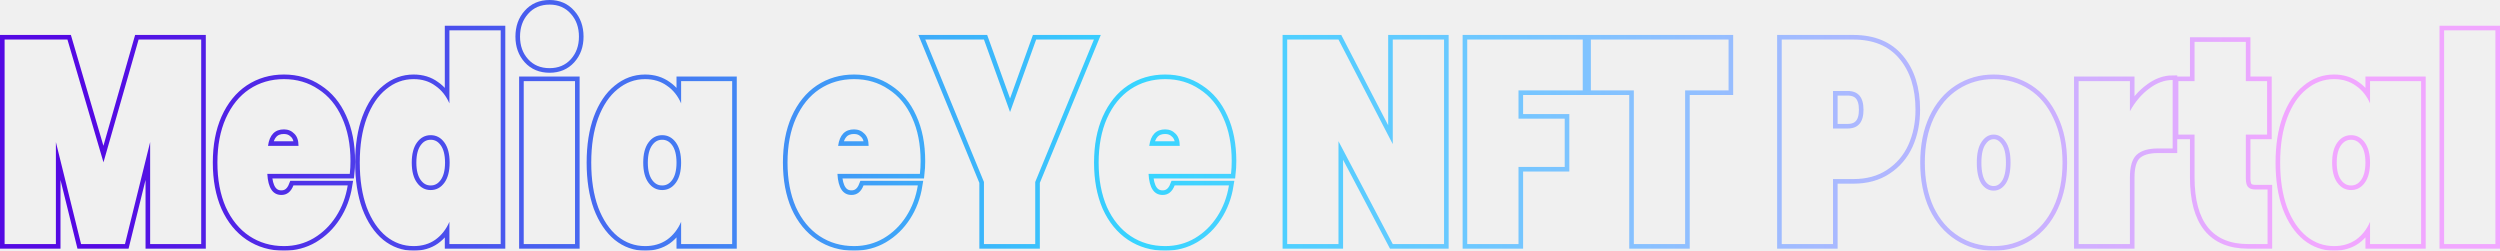
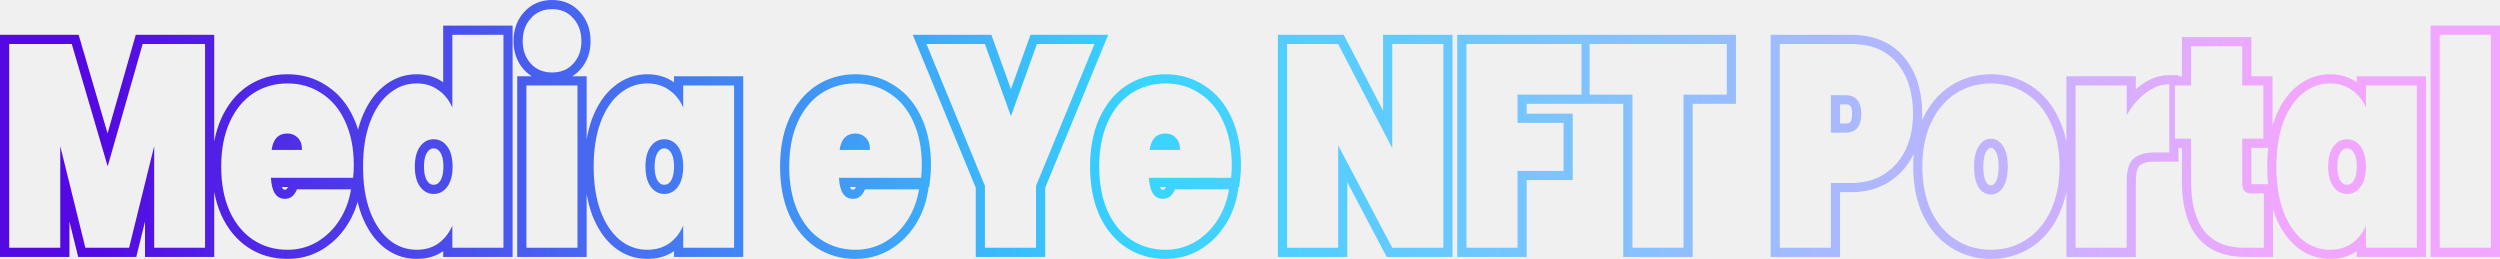
- <svg xmlns="http://www.w3.org/2000/svg" width="1087" height="109" viewBox="0 0 1087 109" fill="none">
-   <mask id="path-1-outside-1" maskUnits="userSpaceOnUse" x="0" y="0" width="1087" height="109" fill="black">
-     <rect fill="white" width="1087" height="109" />
-     <path d="M87.482 17.197V106.121H65.283V61.785L54.334 106.121H35.249L24.3 61.785V106.121H2V17.197H29.322L44.992 70.577L60.261 17.197H87.482ZM152.39 70.074C152.39 72 152.289 73.842 152.088 75.6H116.228C116.563 81.713 118.605 84.769 122.355 84.769C124.766 84.769 126.507 83.388 127.579 80.624H151.184C150.381 85.648 148.673 90.17 146.061 94.189C143.517 98.124 140.269 101.264 136.318 103.609C132.434 105.87 128.148 107 123.46 107C117.835 107 112.813 105.535 108.393 102.604C104.04 99.673 100.625 95.487 98.147 90.044C95.736 84.518 94.531 78.071 94.531 70.702C94.531 63.334 95.736 56.928 98.147 51.486C100.625 45.959 104.04 41.731 108.393 38.8C112.813 35.87 117.835 34.404 123.46 34.404C129.085 34.404 134.074 35.87 138.427 38.8C142.847 41.647 146.262 45.75 148.673 51.109C151.151 56.468 152.39 62.789 152.39 70.074ZM129.789 63.417C129.789 61.073 129.186 59.315 127.981 58.142C126.775 56.886 125.268 56.258 123.46 56.258C119.509 56.258 117.199 58.645 116.529 63.417H129.789ZM156.429 70.702C156.429 63.25 157.433 56.803 159.442 51.36C161.518 45.834 164.331 41.647 167.88 38.8C171.429 35.87 175.414 34.404 179.834 34.404C183.517 34.404 186.664 35.367 189.276 37.293C191.954 39.135 193.997 41.689 195.403 44.955V13.178H217.703V106.121H195.403V96.45C193.997 99.715 191.954 102.311 189.276 104.237C186.664 106.079 183.517 107 179.834 107C175.414 107 171.429 105.577 167.88 102.73C164.331 99.799 161.518 95.612 159.442 90.17C157.433 84.644 156.429 78.154 156.429 70.702ZM195.504 70.702C195.504 66.934 194.733 64.004 193.193 61.91C191.653 59.817 189.678 58.77 187.267 58.77C184.856 58.77 182.88 59.817 181.34 61.91C179.8 64.004 179.03 66.934 179.03 70.702C179.03 74.47 179.8 77.401 181.34 79.494C182.88 81.587 184.856 82.634 187.267 82.634C189.678 82.634 191.653 81.587 193.193 79.494C194.733 77.401 195.504 74.47 195.504 70.702ZM238.967 29.632C235.083 29.632 231.969 28.334 229.625 25.738C227.281 23.142 226.109 19.877 226.109 15.941C226.109 11.922 227.281 8.615 229.625 6.019C231.969 3.34 235.083 2 238.967 2C242.784 2 245.864 3.34 248.208 6.019C250.552 8.615 251.724 11.922 251.724 15.941C251.724 19.877 250.552 23.142 248.208 25.738C245.864 28.334 242.784 29.632 238.967 29.632ZM250.016 35.283V106.121H227.716V35.283H250.016ZM257.074 70.702C257.074 63.25 258.079 56.803 260.088 51.36C262.164 45.834 264.976 41.647 268.525 38.8C272.075 35.87 276.059 34.404 280.479 34.404C284.162 34.404 287.343 35.367 290.022 37.293C292.7 39.135 294.743 41.689 296.149 44.955V35.283H318.348V106.121H296.149V96.45C294.743 99.715 292.7 102.311 290.022 104.237C287.343 106.079 284.162 107 280.479 107C276.059 107 272.075 105.577 268.525 102.73C264.976 99.799 262.164 95.612 260.088 90.17C258.079 84.644 257.074 78.154 257.074 70.702ZM296.149 70.702C296.149 66.934 295.379 64.004 293.839 61.91C292.298 59.817 290.323 58.77 287.912 58.77C285.501 58.77 283.526 59.817 281.986 61.91C280.445 64.004 279.675 66.934 279.675 70.702C279.675 74.47 280.445 77.401 281.986 79.494C283.526 81.587 285.501 82.634 287.912 82.634C290.323 82.634 292.298 81.587 293.839 79.494C295.379 77.401 296.149 74.47 296.149 70.702ZM400.276 70.074C400.276 72 400.175 73.842 399.974 75.6H364.114C364.449 81.713 366.491 84.769 370.241 84.769C372.652 84.769 374.393 83.388 375.465 80.624H399.07C398.267 85.648 396.559 90.17 393.947 94.189C391.403 98.124 388.155 101.264 384.204 103.609C380.32 105.87 376.034 107 371.346 107C365.721 107 360.699 105.535 356.279 102.604C351.926 99.673 348.511 95.487 346.033 90.044C343.622 84.518 342.417 78.071 342.417 70.702C342.417 63.334 343.622 56.928 346.033 51.486C348.511 45.959 351.926 41.731 356.279 38.8C360.699 35.87 365.721 34.404 371.346 34.404C376.971 34.404 381.96 35.87 386.313 38.8C390.733 41.647 394.148 45.75 396.559 51.109C399.037 56.468 400.276 62.789 400.276 70.074ZM377.674 63.417C377.674 61.073 377.072 59.315 375.866 58.142C374.661 56.886 373.154 56.258 371.346 56.258C367.395 56.258 365.085 58.645 364.415 63.417H377.674ZM475.634 17.197L450.12 79.117V106.121H427.82V79.117L402.306 17.197H427.82L439.171 48.722L450.521 17.197H475.634ZM535.548 70.074C535.548 72 535.448 73.842 535.247 75.6H499.387C499.722 81.713 501.764 84.769 505.514 84.769C507.925 84.769 509.666 83.388 510.737 80.624H534.343C533.539 85.648 531.832 90.17 529.22 94.189C526.675 98.124 523.428 101.264 519.477 103.609C515.593 105.87 511.307 107 506.619 107C500.994 107 495.971 105.535 491.552 102.604C487.199 99.673 483.784 95.487 481.306 90.044C478.895 84.518 477.69 78.071 477.69 70.702C477.69 63.334 478.895 56.928 481.306 51.486C483.784 45.959 487.199 41.731 491.552 38.8C495.971 35.87 500.994 34.404 506.619 34.404C512.244 34.404 517.233 35.87 521.586 38.8C526.006 41.647 529.421 45.75 531.832 51.109C534.31 56.468 535.548 62.789 535.548 70.074ZM512.947 63.417C512.947 61.073 512.345 59.315 511.139 58.142C509.934 56.886 508.427 56.258 506.619 56.258C502.668 56.258 500.358 58.645 499.688 63.417H512.947ZM627.875 106.121H605.575L581.969 61.408V106.121H559.67V17.197H581.969L605.575 62.664V17.197H627.875V106.121ZM688.174 17.197V39.303H660.249V51.611H680.339V72.586H660.249V106.121H637.949V17.197H688.174ZM751.577 17.197V39.303H732.693V106.121H710.393V39.303H691.709V17.197H751.577ZM832.854 47.718C832.854 53.328 831.816 58.435 829.74 63.041C827.664 67.562 824.583 71.163 820.498 73.842C816.48 76.522 811.592 77.861 805.833 77.861H796.993V106.121H774.694V17.197H805.833C814.538 17.197 821.202 19.96 825.822 25.487C830.51 31.013 832.854 38.423 832.854 47.718ZM803.322 55.882C807.942 55.882 810.253 53.16 810.253 47.718C810.253 42.275 807.942 39.554 803.322 39.554H796.993V55.882H803.322ZM866.847 107C861.155 107 856.032 105.535 851.478 102.604C846.925 99.673 843.342 95.487 840.73 90.044C838.186 84.518 836.913 78.071 836.913 70.702C836.913 63.334 838.186 56.928 840.73 51.486C843.342 45.959 846.925 41.731 851.478 38.8C856.032 35.87 861.155 34.404 866.847 34.404C872.539 34.404 877.662 35.87 882.216 38.8C886.77 41.731 890.319 45.959 892.863 51.486C895.475 56.928 896.781 63.334 896.781 70.702C896.781 78.071 895.475 84.518 892.863 90.044C890.319 95.487 886.77 99.673 882.216 102.604C877.662 105.535 872.539 107 866.847 107ZM866.847 82.885C868.923 82.885 870.664 81.88 872.07 79.871C873.477 77.778 874.18 74.721 874.18 70.702C874.18 66.683 873.477 63.669 872.07 61.659C870.664 59.566 868.923 58.519 866.847 58.519C864.771 58.519 863.03 59.566 861.624 61.659C860.217 63.669 859.514 66.683 859.514 70.702C859.514 74.721 860.184 77.778 861.523 79.871C862.93 81.88 864.704 82.885 866.847 82.885ZM926.086 48.346C928.363 44.243 931.142 40.977 934.424 38.549C937.705 36.037 941.12 34.781 944.669 34.781V64.548H938.341C934.122 64.548 931.008 65.469 928.999 67.311C927.057 69.153 926.086 72.419 926.086 77.108V106.121H903.786V35.283H926.086V48.346ZM985.934 82.383V106.121H977.496C961.96 106.121 954.192 96.45 954.192 77.108V58.519H947.16V35.283H954.192V18.202H976.491V35.283H985.733V58.519H976.491V77.61C976.491 79.285 976.793 80.499 977.395 81.252C978.065 82.006 979.137 82.383 980.61 82.383H985.934ZM991.413 70.702C991.413 63.25 992.417 56.803 994.426 51.36C996.502 45.834 999.315 41.647 1002.86 38.8C1006.41 35.87 1010.4 34.404 1014.82 34.404C1018.5 34.404 1021.68 35.367 1024.36 37.293C1027.04 39.135 1029.08 41.689 1030.49 44.955V35.283H1052.69V106.121H1030.49V96.45C1029.08 99.715 1027.04 102.311 1024.36 104.237C1021.68 106.079 1018.5 107 1014.82 107C1010.4 107 1006.41 105.577 1002.86 102.73C999.315 99.799 996.502 95.612 994.426 90.17C992.417 84.644 991.413 78.154 991.413 70.702ZM1030.49 70.702C1030.49 66.934 1029.72 64.004 1028.18 61.91C1026.64 59.817 1024.66 58.77 1022.25 58.77C1019.84 58.77 1017.86 59.817 1016.32 61.91C1014.78 64.004 1014.01 66.934 1014.01 70.702C1014.01 74.47 1014.78 77.401 1016.32 79.494C1017.86 81.587 1019.84 82.634 1022.25 82.634C1024.66 82.634 1026.64 81.587 1028.18 79.494C1029.72 77.401 1030.49 74.47 1030.49 70.702ZM1085 13.178V106.121H1062.7V13.178H1085Z" />
+ <svg xmlns="http://www.w3.org/2000/svg" width="1091" height="113" viewBox="0 0 1091 113" fill="none">
+   <mask id="path-1-outside-1" maskUnits="userSpaceOnUse" x="0" y="0" width="1091" height="113" fill="black">
+     <rect fill="white" width="1091" height="113" />
+     <path d="M89.482 19.197V108.121H67.283V63.785L56.334 108.121H37.249L26.3 63.785V108.121H4V19.197H31.322L46.992 72.577L62.261 19.197H89.482ZM154.39 72.074C154.39 74 154.289 75.842 154.088 77.6H118.228C118.563 83.713 120.605 86.769 124.355 86.769C126.766 86.769 128.507 85.388 129.579 82.624H153.184C152.381 87.648 150.673 92.17 148.061 96.189C145.517 100.124 142.269 103.264 138.318 105.609C134.434 107.87 130.148 109 125.46 109C119.835 109 114.813 107.535 110.393 104.604C106.04 101.673 102.625 97.487 100.147 92.044C97.736 86.518 96.531 80.071 96.531 72.702C96.531 65.334 97.736 58.928 100.147 53.486C102.625 47.959 106.04 43.731 110.393 40.8C114.813 37.87 119.835 36.404 125.46 36.404C131.085 36.404 136.074 37.87 140.427 40.8C144.847 43.647 148.262 47.75 150.673 53.109C153.151 58.468 154.39 64.79 154.39 72.074ZM131.789 65.418C131.789 63.073 131.186 61.315 129.981 60.142C128.775 58.886 127.268 58.258 125.46 58.258C121.509 58.258 119.199 60.645 118.529 65.418H131.789ZM158.429 72.702C158.429 65.25 159.433 58.803 161.442 53.36C163.518 47.834 166.331 43.647 169.88 40.8C173.429 37.87 177.414 36.404 181.834 36.404C185.517 36.404 188.664 37.367 191.276 39.293C193.954 41.135 195.997 43.689 197.403 46.955V15.178H219.703V108.121H197.403V98.45C195.997 101.715 193.954 104.311 191.276 106.237C188.664 108.079 185.517 109 181.834 109C177.414 109 173.429 107.577 169.88 104.73C166.331 101.799 163.518 97.612 161.442 92.17C159.433 86.644 158.429 80.154 158.429 72.702ZM197.504 72.702C197.504 68.934 196.733 66.004 195.193 63.91C193.653 61.817 191.678 60.77 189.267 60.77C186.856 60.77 184.88 61.817 183.34 63.91C181.8 66.004 181.03 68.934 181.03 72.702C181.03 76.47 181.8 79.401 183.34 81.494C184.88 83.587 186.856 84.634 189.267 84.634C191.678 84.634 193.653 83.587 195.193 81.494C196.733 79.401 197.504 76.47 197.504 72.702ZM240.967 31.632C237.083 31.632 233.969 30.334 231.625 27.738C229.281 25.142 228.109 21.877 228.109 17.941C228.109 13.922 229.281 10.615 231.625 8.019C233.969 5.34 237.083 4 240.967 4C244.784 4 247.864 5.34 250.208 8.019C252.552 10.615 253.724 13.922 253.724 17.941C253.724 21.877 252.552 25.142 250.208 27.738C247.864 30.334 244.784 31.632 240.967 31.632ZM252.016 37.283V108.121H229.716V37.283H252.016ZM259.074 72.702C259.074 65.25 260.079 58.803 262.088 53.36C264.164 47.834 266.976 43.647 270.525 40.8C274.075 37.87 278.059 36.404 282.479 36.404C286.162 36.404 289.343 37.367 292.022 39.293C294.7 41.135 296.743 43.689 298.149 46.955V37.283H320.348V108.121H298.149V98.45C296.743 101.715 294.7 104.311 292.022 106.237C289.343 108.079 286.162 109 282.479 109C278.059 109 274.075 107.577 270.525 104.73C266.976 101.799 264.164 97.612 262.088 92.17C260.079 86.644 259.074 80.154 259.074 72.702ZM298.149 72.702C298.149 68.934 297.379 66.004 295.839 63.91C294.298 61.817 292.323 60.77 289.912 60.77C287.501 60.77 285.526 61.817 283.986 63.91C282.445 66.004 281.675 68.934 281.675 72.702C281.675 76.47 282.445 79.401 283.986 81.494C285.526 83.587 287.501 84.634 289.912 84.634C292.323 84.634 294.298 83.587 295.839 81.494C297.379 79.401 298.149 76.47 298.149 72.702ZM402.276 72.074C402.276 74 402.175 75.842 401.974 77.6H366.114C366.449 83.713 368.491 86.769 372.241 86.769C374.652 86.769 376.393 85.388 377.465 82.624H401.07C400.267 87.648 398.559 92.17 395.947 96.189C393.403 100.124 390.155 103.264 386.204 105.609C382.32 107.87 378.034 109 373.346 109C367.721 109 362.699 107.535 358.279 104.604C353.926 101.673 350.511 97.487 348.033 92.044C345.622 86.518 344.417 80.071 344.417 72.702C344.417 65.334 345.622 58.928 348.033 53.486C350.511 47.959 353.926 43.731 358.279 40.8C362.699 37.87 367.721 36.404 373.346 36.404C378.971 36.404 383.96 37.87 388.313 40.8C392.733 43.647 396.148 47.75 398.559 53.109C401.037 58.468 402.276 64.79 402.276 72.074ZM379.674 65.418C379.674 63.073 379.072 61.315 377.866 60.142C376.661 58.886 375.154 58.258 373.346 58.258C369.395 58.258 367.085 60.645 366.415 65.418H379.674ZM477.634 19.197L452.12 81.117V108.121H429.82V81.117L404.306 19.197H429.82L441.171 50.722L452.521 19.197H477.634ZM537.548 72.074C537.548 74 537.448 75.842 537.247 77.6H501.387C501.722 83.713 503.764 86.769 507.514 86.769C509.925 86.769 511.666 85.388 512.737 82.624H536.343C535.539 87.648 533.832 92.17 531.22 96.189C528.675 100.124 525.428 103.264 521.477 105.609C517.593 107.87 513.307 109 508.619 109C502.994 109 497.971 107.535 493.552 104.604C489.199 101.673 485.784 97.487 483.306 92.044C480.895 86.518 479.69 80.071 479.69 72.702C479.69 65.334 480.895 58.928 483.306 53.486C485.784 47.959 489.199 43.731 493.552 40.8C497.971 37.87 502.994 36.404 508.619 36.404C514.244 36.404 519.233 37.87 523.586 40.8C528.006 43.647 531.421 47.75 533.832 53.109C536.31 58.468 537.548 64.79 537.548 72.074ZM514.947 65.418C514.947 63.073 514.345 61.315 513.139 60.142C511.934 58.886 510.427 58.258 508.619 58.258C504.668 58.258 502.358 60.645 501.688 65.418H514.947ZM629.875 108.121H607.575L583.969 63.408V108.121H561.67V19.197H583.969L607.575 64.664V19.197H629.875V108.121ZM690.174 19.197V41.303H662.249V53.611H682.339V74.586H662.249V108.121H639.949V19.197H690.174ZM753.577 19.197V41.303H734.693V108.121H712.393V41.303H693.709V19.197H753.577ZM834.854 49.718C834.854 55.328 833.816 60.435 831.74 65.041C829.664 69.562 826.583 73.163 822.498 75.842C818.48 78.522 813.592 79.861 807.833 79.861H798.993V108.121H776.694V19.197H807.833C816.538 19.197 823.202 21.96 827.822 27.487C832.51 33.013 834.854 40.423 834.854 49.718ZM805.322 57.882C809.942 57.882 812.253 55.16 812.253 49.718C812.253 44.275 809.942 41.554 805.322 41.554H798.993V57.882H805.322ZM868.847 109C863.155 109 858.032 107.535 853.478 104.604C848.925 101.673 845.342 97.487 842.73 92.044C840.186 86.518 838.913 80.071 838.913 72.702C838.913 65.334 840.186 58.928 842.73 53.486C845.342 47.959 848.925 43.731 853.478 40.8C858.032 37.87 863.155 36.404 868.847 36.404C874.539 36.404 879.662 37.87 884.216 40.8C888.77 43.731 892.319 47.959 894.863 53.486C897.475 58.928 898.781 65.334 898.781 72.702C898.781 80.071 897.475 86.518 894.863 92.044C892.319 97.487 888.77 101.673 884.216 104.604C879.662 107.535 874.539 109 868.847 109ZM868.847 84.885C870.923 84.885 872.664 83.88 874.07 81.871C875.477 79.778 876.18 76.721 876.18 72.702C876.18 68.683 875.477 65.669 874.07 63.659C872.664 61.566 870.923 60.519 868.847 60.519C866.771 60.519 865.03 61.566 863.624 63.659C862.217 65.669 861.514 68.683 861.514 72.702C861.514 76.721 862.184 79.778 863.523 81.871C864.93 83.88 866.704 84.885 868.847 84.885ZM928.086 50.346C930.363 46.243 933.142 42.977 936.424 40.549C939.705 38.037 943.12 36.781 946.669 36.781V66.548H940.341C936.122 66.548 933.008 67.469 930.999 69.311C929.057 71.153 928.086 74.419 928.086 79.108V108.121H905.786V37.283H928.086V50.346ZM987.934 84.383V108.121H979.496C963.96 108.121 956.192 98.45 956.192 79.108V60.519H949.16V37.283H956.192V20.202H978.491V37.283H987.733V60.519H978.491V79.61C978.491 81.285 978.793 82.499 979.395 83.252C980.065 84.006 981.136 84.383 982.61 84.383H987.934ZM993.413 72.702C993.413 65.25 994.417 58.803 996.426 53.36C998.502 47.834 1001.31 43.647 1004.86 40.8C1008.41 37.87 1012.4 36.404 1016.82 36.404C1020.5 36.404 1023.68 37.367 1026.36 39.293C1029.04 41.135 1031.08 43.689 1032.49 46.955V37.283H1054.69V108.121H1032.49V98.45C1031.08 101.715 1029.04 104.311 1026.36 106.237C1023.68 108.079 1020.5 109 1016.82 109C1012.4 109 1008.41 107.577 1004.86 104.73C1001.31 101.799 998.502 97.612 996.426 92.17C994.417 86.644 993.413 80.154 993.413 72.702ZM1032.49 72.702C1032.49 68.934 1031.72 66.004 1030.18 63.91C1028.64 61.817 1026.66 60.77 1024.25 60.77C1021.84 60.77 1019.86 61.817 1018.32 63.91C1016.78 66.004 1016.01 68.934 1016.01 72.702C1016.01 76.47 1016.78 79.401 1018.32 81.494C1019.86 83.587 1021.84 84.634 1024.25 84.634C1026.66 84.634 1028.64 83.587 1030.18 81.494C1031.72 79.401 1032.49 76.47 1032.49 72.702ZM1087 15.178V108.121H1064.7V15.178H1087Z" />
  </mask>
-   <path d="M87.482 17.197V106.121H65.283V61.785L54.334 106.121H35.249L24.3 61.785V106.121H2V17.197H29.322L44.992 70.577L60.261 17.197H87.482ZM152.39 70.074C152.39 72 152.289 73.842 152.088 75.6H116.228C116.563 81.713 118.605 84.769 122.355 84.769C124.766 84.769 126.507 83.388 127.579 80.624H151.184C150.381 85.648 148.673 90.17 146.061 94.189C143.517 98.124 140.269 101.264 136.318 103.609C132.434 105.87 128.148 107 123.46 107C117.835 107 112.813 105.535 108.393 102.604C104.04 99.673 100.625 95.487 98.147 90.044C95.736 84.518 94.531 78.071 94.531 70.702C94.531 63.334 95.736 56.928 98.147 51.486C100.625 45.959 104.04 41.731 108.393 38.8C112.813 35.87 117.835 34.404 123.46 34.404C129.085 34.404 134.074 35.87 138.427 38.8C142.847 41.647 146.262 45.75 148.673 51.109C151.151 56.468 152.39 62.789 152.39 70.074ZM129.789 63.417C129.789 61.073 129.186 59.315 127.981 58.142C126.775 56.886 125.268 56.258 123.46 56.258C119.509 56.258 117.199 58.645 116.529 63.417H129.789ZM156.429 70.702C156.429 63.25 157.433 56.803 159.442 51.36C161.518 45.834 164.331 41.647 167.88 38.8C171.429 35.87 175.414 34.404 179.834 34.404C183.517 34.404 186.664 35.367 189.276 37.293C191.954 39.135 193.997 41.689 195.403 44.955V13.178H217.703V106.121H195.403V96.45C193.997 99.715 191.954 102.311 189.276 104.237C186.664 106.079 183.517 107 179.834 107C175.414 107 171.429 105.577 167.88 102.73C164.331 99.799 161.518 95.612 159.442 90.17C157.433 84.644 156.429 78.154 156.429 70.702ZM195.504 70.702C195.504 66.934 194.733 64.004 193.193 61.91C191.653 59.817 189.678 58.77 187.267 58.77C184.856 58.77 182.88 59.817 181.34 61.91C179.8 64.004 179.03 66.934 179.03 70.702C179.03 74.47 179.8 77.401 181.34 79.494C182.88 81.587 184.856 82.634 187.267 82.634C189.678 82.634 191.653 81.587 193.193 79.494C194.733 77.401 195.504 74.47 195.504 70.702ZM238.967 29.632C235.083 29.632 231.969 28.334 229.625 25.738C227.281 23.142 226.109 19.877 226.109 15.941C226.109 11.922 227.281 8.615 229.625 6.019C231.969 3.34 235.083 2 238.967 2C242.784 2 245.864 3.34 248.208 6.019C250.552 8.615 251.724 11.922 251.724 15.941C251.724 19.877 250.552 23.142 248.208 25.738C245.864 28.334 242.784 29.632 238.967 29.632ZM250.016 35.283V106.121H227.716V35.283H250.016ZM257.074 70.702C257.074 63.25 258.079 56.803 260.088 51.36C262.164 45.834 264.976 41.647 268.525 38.8C272.075 35.87 276.059 34.404 280.479 34.404C284.162 34.404 287.343 35.367 290.022 37.293C292.7 39.135 294.743 41.689 296.149 44.955V35.283H318.348V106.121H296.149V96.45C294.743 99.715 292.7 102.311 290.022 104.237C287.343 106.079 284.162 107 280.479 107C276.059 107 272.075 105.577 268.525 102.73C264.976 99.799 262.164 95.612 260.088 90.17C258.079 84.644 257.074 78.154 257.074 70.702ZM296.149 70.702C296.149 66.934 295.379 64.004 293.839 61.91C292.298 59.817 290.323 58.77 287.912 58.77C285.501 58.77 283.526 59.817 281.986 61.91C280.445 64.004 279.675 66.934 279.675 70.702C279.675 74.47 280.445 77.401 281.986 79.494C283.526 81.587 285.501 82.634 287.912 82.634C290.323 82.634 292.298 81.587 293.839 79.494C295.379 77.401 296.149 74.47 296.149 70.702ZM400.276 70.074C400.276 72 400.175 73.842 399.974 75.6H364.114C364.449 81.713 366.491 84.769 370.241 84.769C372.652 84.769 374.393 83.388 375.465 80.624H399.07C398.267 85.648 396.559 90.17 393.947 94.189C391.403 98.124 388.155 101.264 384.204 103.609C380.32 105.87 376.034 107 371.346 107C365.721 107 360.699 105.535 356.279 102.604C351.926 99.673 348.511 95.487 346.033 90.044C343.622 84.518 342.417 78.071 342.417 70.702C342.417 63.334 343.622 56.928 346.033 51.486C348.511 45.959 351.926 41.731 356.279 38.8C360.699 35.87 365.721 34.404 371.346 34.404C376.971 34.404 381.96 35.87 386.313 38.8C390.733 41.647 394.148 45.75 396.559 51.109C399.037 56.468 400.276 62.789 400.276 70.074ZM377.674 63.417C377.674 61.073 377.072 59.315 375.866 58.142C374.661 56.886 373.154 56.258 371.346 56.258C367.395 56.258 365.085 58.645 364.415 63.417H377.674ZM475.634 17.197L450.12 79.117V106.121H427.82V79.117L402.306 17.197H427.82L439.171 48.722L450.521 17.197H475.634ZM535.548 70.074C535.548 72 535.448 73.842 535.247 75.6H499.387C499.722 81.713 501.764 84.769 505.514 84.769C507.925 84.769 509.666 83.388 510.737 80.624H534.343C533.539 85.648 531.832 90.17 529.22 94.189C526.675 98.124 523.428 101.264 519.477 103.609C515.593 105.87 511.307 107 506.619 107C500.994 107 495.971 105.535 491.552 102.604C487.199 99.673 483.784 95.487 481.306 90.044C478.895 84.518 477.69 78.071 477.69 70.702C477.69 63.334 478.895 56.928 481.306 51.486C483.784 45.959 487.199 41.731 491.552 38.8C495.971 35.87 500.994 34.404 506.619 34.404C512.244 34.404 517.233 35.87 521.586 38.8C526.006 41.647 529.421 45.75 531.832 51.109C534.31 56.468 535.548 62.789 535.548 70.074ZM512.947 63.417C512.947 61.073 512.345 59.315 511.139 58.142C509.934 56.886 508.427 56.258 506.619 56.258C502.668 56.258 500.358 58.645 499.688 63.417H512.947ZM627.875 106.121H605.575L581.969 61.408V106.121H559.67V17.197H581.969L605.575 62.664V17.197H627.875V106.121ZM688.174 17.197V39.303H660.249V51.611H680.339V72.586H660.249V106.121H637.949V17.197H688.174ZM751.577 17.197V39.303H732.693V106.121H710.393V39.303H691.709V17.197H751.577ZM832.854 47.718C832.854 53.328 831.816 58.435 829.74 63.041C827.664 67.562 824.583 71.163 820.498 73.842C816.48 76.522 811.592 77.861 805.833 77.861H796.993V106.121H774.694V17.197H805.833C814.538 17.197 821.202 19.96 825.822 25.487C830.51 31.013 832.854 38.423 832.854 47.718ZM803.322 55.882C807.942 55.882 810.253 53.16 810.253 47.718C810.253 42.275 807.942 39.554 803.322 39.554H796.993V55.882H803.322ZM866.847 107C861.155 107 856.032 105.535 851.478 102.604C846.925 99.673 843.342 95.487 840.73 90.044C838.186 84.518 836.913 78.071 836.913 70.702C836.913 63.334 838.186 56.928 840.73 51.486C843.342 45.959 846.925 41.731 851.478 38.8C856.032 35.87 861.155 34.404 866.847 34.404C872.539 34.404 877.662 35.87 882.216 38.8C886.77 41.731 890.319 45.959 892.863 51.486C895.475 56.928 896.781 63.334 896.781 70.702C896.781 78.071 895.475 84.518 892.863 90.044C890.319 95.487 886.77 99.673 882.216 102.604C877.662 105.535 872.539 107 866.847 107ZM866.847 82.885C868.923 82.885 870.664 81.88 872.07 79.871C873.477 77.778 874.18 74.721 874.18 70.702C874.18 66.683 873.477 63.669 872.07 61.659C870.664 59.566 868.923 58.519 866.847 58.519C864.771 58.519 863.03 59.566 861.624 61.659C860.217 63.669 859.514 66.683 859.514 70.702C859.514 74.721 860.184 77.778 861.523 79.871C862.93 81.88 864.704 82.885 866.847 82.885ZM926.086 48.346C928.363 44.243 931.142 40.977 934.424 38.549C937.705 36.037 941.12 34.781 944.669 34.781V64.548H938.341C934.122 64.548 931.008 65.469 928.999 67.311C927.057 69.153 926.086 72.419 926.086 77.108V106.121H903.786V35.283H926.086V48.346ZM985.934 82.383V106.121H977.496C961.96 106.121 954.192 96.45 954.192 77.108V58.519H947.16V35.283H954.192V18.202H976.491V35.283H985.733V58.519H976.491V77.61C976.491 79.285 976.793 80.499 977.395 81.252C978.065 82.006 979.137 82.383 980.61 82.383H985.934ZM991.413 70.702C991.413 63.25 992.417 56.803 994.426 51.36C996.502 45.834 999.315 41.647 1002.86 38.8C1006.41 35.87 1010.4 34.404 1014.82 34.404C1018.5 34.404 1021.68 35.367 1024.36 37.293C1027.04 39.135 1029.08 41.689 1030.49 44.955V35.283H1052.69V106.121H1030.49V96.45C1029.08 99.715 1027.04 102.311 1024.36 104.237C1021.68 106.079 1018.5 107 1014.82 107C1010.4 107 1006.41 105.577 1002.86 102.73C999.315 99.799 996.502 95.612 994.426 90.17C992.417 84.644 991.413 78.154 991.413 70.702ZM1030.49 70.702C1030.49 66.934 1029.72 64.004 1028.18 61.91C1026.64 59.817 1024.66 58.77 1022.25 58.77C1019.84 58.77 1017.86 59.817 1016.32 61.91C1014.78 64.004 1014.01 66.934 1014.01 70.702C1014.01 74.47 1014.78 77.401 1016.32 79.494C1017.86 81.587 1019.84 82.634 1022.25 82.634C1024.66 82.634 1026.64 81.587 1028.18 79.494C1029.72 77.401 1030.49 74.47 1030.49 70.702ZM1085 13.178V106.121H1062.7V13.178H1085Z" stroke="url(#paint0_linear)" stroke-width="4" mask="url(#path-1-outside-1)" />
+   <path d="M89.482 19.197V108.121H67.283V63.785L56.334 108.121H37.249L26.3 63.785V108.121H4V19.197H31.322L46.992 72.577L62.261 19.197H89.482ZM154.39 72.074C154.39 74 154.289 75.842 154.088 77.6H118.228C118.563 83.713 120.605 86.769 124.355 86.769C126.766 86.769 128.507 85.388 129.579 82.624H153.184C152.381 87.648 150.673 92.17 148.061 96.189C145.517 100.124 142.269 103.264 138.318 105.609C134.434 107.87 130.148 109 125.46 109C119.835 109 114.813 107.535 110.393 104.604C106.04 101.673 102.625 97.487 100.147 92.044C97.736 86.518 96.531 80.071 96.531 72.702C96.531 65.334 97.736 58.928 100.147 53.486C102.625 47.959 106.04 43.731 110.393 40.8C114.813 37.87 119.835 36.404 125.46 36.404C131.085 36.404 136.074 37.87 140.427 40.8C144.847 43.647 148.262 47.75 150.673 53.109C153.151 58.468 154.39 64.79 154.39 72.074ZM131.789 65.418C131.789 63.073 131.186 61.315 129.981 60.142C128.775 58.886 127.268 58.258 125.46 58.258C121.509 58.258 119.199 60.645 118.529 65.418H131.789ZM158.429 72.702C158.429 65.25 159.433 58.803 161.442 53.36C163.518 47.834 166.331 43.647 169.88 40.8C173.429 37.87 177.414 36.404 181.834 36.404C185.517 36.404 188.664 37.367 191.276 39.293C193.954 41.135 195.997 43.689 197.403 46.955V15.178H219.703V108.121H197.403V98.45C195.997 101.715 193.954 104.311 191.276 106.237C188.664 108.079 185.517 109 181.834 109C177.414 109 173.429 107.577 169.88 104.73C166.331 101.799 163.518 97.612 161.442 92.17C159.433 86.644 158.429 80.154 158.429 72.702ZM197.504 72.702C197.504 68.934 196.733 66.004 195.193 63.91C193.653 61.817 191.678 60.77 189.267 60.77C186.856 60.77 184.88 61.817 183.34 63.91C181.8 66.004 181.03 68.934 181.03 72.702C181.03 76.47 181.8 79.401 183.34 81.494C184.88 83.587 186.856 84.634 189.267 84.634C191.678 84.634 193.653 83.587 195.193 81.494C196.733 79.401 197.504 76.47 197.504 72.702ZM240.967 31.632C237.083 31.632 233.969 30.334 231.625 27.738C229.281 25.142 228.109 21.877 228.109 17.941C228.109 13.922 229.281 10.615 231.625 8.019C233.969 5.34 237.083 4 240.967 4C244.784 4 247.864 5.34 250.208 8.019C252.552 10.615 253.724 13.922 253.724 17.941C253.724 21.877 252.552 25.142 250.208 27.738C247.864 30.334 244.784 31.632 240.967 31.632ZM252.016 37.283V108.121H229.716V37.283H252.016ZM259.074 72.702C259.074 65.25 260.079 58.803 262.088 53.36C264.164 47.834 266.976 43.647 270.525 40.8C274.075 37.87 278.059 36.404 282.479 36.404C286.162 36.404 289.343 37.367 292.022 39.293C294.7 41.135 296.743 43.689 298.149 46.955V37.283H320.348V108.121H298.149V98.45C296.743 101.715 294.7 104.311 292.022 106.237C289.343 108.079 286.162 109 282.479 109C278.059 109 274.075 107.577 270.525 104.73C266.976 101.799 264.164 97.612 262.088 92.17C260.079 86.644 259.074 80.154 259.074 72.702ZM298.149 72.702C298.149 68.934 297.379 66.004 295.839 63.91C294.298 61.817 292.323 60.77 289.912 60.77C287.501 60.77 285.526 61.817 283.986 63.91C282.445 66.004 281.675 68.934 281.675 72.702C281.675 76.47 282.445 79.401 283.986 81.494C285.526 83.587 287.501 84.634 289.912 84.634C292.323 84.634 294.298 83.587 295.839 81.494C297.379 79.401 298.149 76.47 298.149 72.702ZM402.276 72.074C402.276 74 402.175 75.842 401.974 77.6H366.114C366.449 83.713 368.491 86.769 372.241 86.769C374.652 86.769 376.393 85.388 377.465 82.624H401.07C400.267 87.648 398.559 92.17 395.947 96.189C393.403 100.124 390.155 103.264 386.204 105.609C382.32 107.87 378.034 109 373.346 109C367.721 109 362.699 107.535 358.279 104.604C353.926 101.673 350.511 97.487 348.033 92.044C345.622 86.518 344.417 80.071 344.417 72.702C344.417 65.334 345.622 58.928 348.033 53.486C350.511 47.959 353.926 43.731 358.279 40.8C362.699 37.87 367.721 36.404 373.346 36.404C378.971 36.404 383.96 37.87 388.313 40.8C392.733 43.647 396.148 47.75 398.559 53.109C401.037 58.468 402.276 64.79 402.276 72.074ZM379.674 65.418C379.674 63.073 379.072 61.315 377.866 60.142C376.661 58.886 375.154 58.258 373.346 58.258C369.395 58.258 367.085 60.645 366.415 65.418H379.674ZM477.634 19.197L452.12 81.117V108.121H429.82V81.117L404.306 19.197H429.82L441.171 50.722L452.521 19.197H477.634ZM537.548 72.074C537.548 74 537.448 75.842 537.247 77.6H501.387C501.722 83.713 503.764 86.769 507.514 86.769C509.925 86.769 511.666 85.388 512.737 82.624H536.343C535.539 87.648 533.832 92.17 531.22 96.189C528.675 100.124 525.428 103.264 521.477 105.609C517.593 107.87 513.307 109 508.619 109C502.994 109 497.971 107.535 493.552 104.604C489.199 101.673 485.784 97.487 483.306 92.044C480.895 86.518 479.69 80.071 479.69 72.702C479.69 65.334 480.895 58.928 483.306 53.486C485.784 47.959 489.199 43.731 493.552 40.8C497.971 37.87 502.994 36.404 508.619 36.404C514.244 36.404 519.233 37.87 523.586 40.8C528.006 43.647 531.421 47.75 533.832 53.109C536.31 58.468 537.548 64.79 537.548 72.074ZM514.947 65.418C514.947 63.073 514.345 61.315 513.139 60.142C511.934 58.886 510.427 58.258 508.619 58.258C504.668 58.258 502.358 60.645 501.688 65.418H514.947ZM629.875 108.121H607.575L583.969 63.408V108.121H561.67V19.197H583.969L607.575 64.664V19.197H629.875V108.121ZM690.174 19.197V41.303H662.249V53.611H682.339V74.586H662.249V108.121H639.949V19.197H690.174ZM753.577 19.197V41.303H734.693V108.121H712.393V41.303H693.709V19.197H753.577ZM834.854 49.718C834.854 55.328 833.816 60.435 831.74 65.041C829.664 69.562 826.583 73.163 822.498 75.842C818.48 78.522 813.592 79.861 807.833 79.861H798.993V108.121H776.694V19.197H807.833C816.538 19.197 823.202 21.96 827.822 27.487C832.51 33.013 834.854 40.423 834.854 49.718ZM805.322 57.882C809.942 57.882 812.253 55.16 812.253 49.718C812.253 44.275 809.942 41.554 805.322 41.554H798.993V57.882H805.322ZM868.847 109C863.155 109 858.032 107.535 853.478 104.604C848.925 101.673 845.342 97.487 842.73 92.044C840.186 86.518 838.913 80.071 838.913 72.702C838.913 65.334 840.186 58.928 842.73 53.486C845.342 47.959 848.925 43.731 853.478 40.8C858.032 37.87 863.155 36.404 868.847 36.404C874.539 36.404 879.662 37.87 884.216 40.8C888.77 43.731 892.319 47.959 894.863 53.486C897.475 58.928 898.781 65.334 898.781 72.702C898.781 80.071 897.475 86.518 894.863 92.044C892.319 97.487 888.77 101.673 884.216 104.604C879.662 107.535 874.539 109 868.847 109ZM868.847 84.885C870.923 84.885 872.664 83.88 874.07 81.871C875.477 79.778 876.18 76.721 876.18 72.702C876.18 68.683 875.477 65.669 874.07 63.659C872.664 61.566 870.923 60.519 868.847 60.519C866.771 60.519 865.03 61.566 863.624 63.659C862.217 65.669 861.514 68.683 861.514 72.702C861.514 76.721 862.184 79.778 863.523 81.871C864.93 83.88 866.704 84.885 868.847 84.885ZM928.086 50.346C930.363 46.243 933.142 42.977 936.424 40.549C939.705 38.037 943.12 36.781 946.669 36.781V66.548H940.341C936.122 66.548 933.008 67.469 930.999 69.311C929.057 71.153 928.086 74.419 928.086 79.108V108.121H905.786V37.283H928.086V50.346ZM987.934 84.383V108.121H979.496C963.96 108.121 956.192 98.45 956.192 79.108V60.519H949.16V37.283H956.192V20.202H978.491V37.283H987.733V60.519H978.491V79.61C978.491 81.285 978.793 82.499 979.395 83.252C980.065 84.006 981.136 84.383 982.61 84.383H987.934ZM993.413 72.702C993.413 65.25 994.417 58.803 996.426 53.36C998.502 47.834 1001.31 43.647 1004.86 40.8C1008.41 37.87 1012.4 36.404 1016.82 36.404C1020.5 36.404 1023.68 37.367 1026.36 39.293C1029.04 41.135 1031.08 43.689 1032.49 46.955V37.283H1054.69V108.121H1032.49V98.45C1031.08 101.715 1029.04 104.311 1026.36 106.237C1023.68 108.079 1020.5 109 1016.82 109C1012.4 109 1008.41 107.577 1004.86 104.73C1001.31 101.799 998.502 97.612 996.426 92.17C994.417 86.644 993.413 80.154 993.413 72.702ZM1032.49 72.702C1032.49 68.934 1031.72 66.004 1030.18 63.91C1028.64 61.817 1026.66 60.77 1024.25 60.77C1021.84 60.77 1019.86 61.817 1018.32 63.91C1016.78 66.004 1016.01 68.934 1016.01 72.702C1016.01 76.47 1016.78 79.401 1018.32 81.494C1019.86 83.587 1021.84 84.634 1024.25 84.634C1026.66 84.634 1028.64 83.587 1030.18 81.494C1031.72 79.401 1032.49 76.47 1032.49 72.702ZM1087 15.178V108.121H1064.7V15.178H1087Z" stroke="url(#paint0_linear)" stroke-width="8" mask="url(#path-1-outside-1)" />
  <defs>
-     <linearGradient id="paint0_linear" x1="41.791" y1="61.638" x2="992.919" y2="61.638" gradientUnits="userSpaceOnUse">
+     <linearGradient id="paint0_linear" x1="43.791" y1="63.638" x2="994.919" y2="63.638" gradientUnits="userSpaceOnUse">
      <stop stop-color="#5409E3" />
      <stop offset="0.478" stop-color="#37D5FF" />
      <stop offset="1" stop-color="#F1A7FF" />
    </linearGradient>
  </defs>
</svg>
